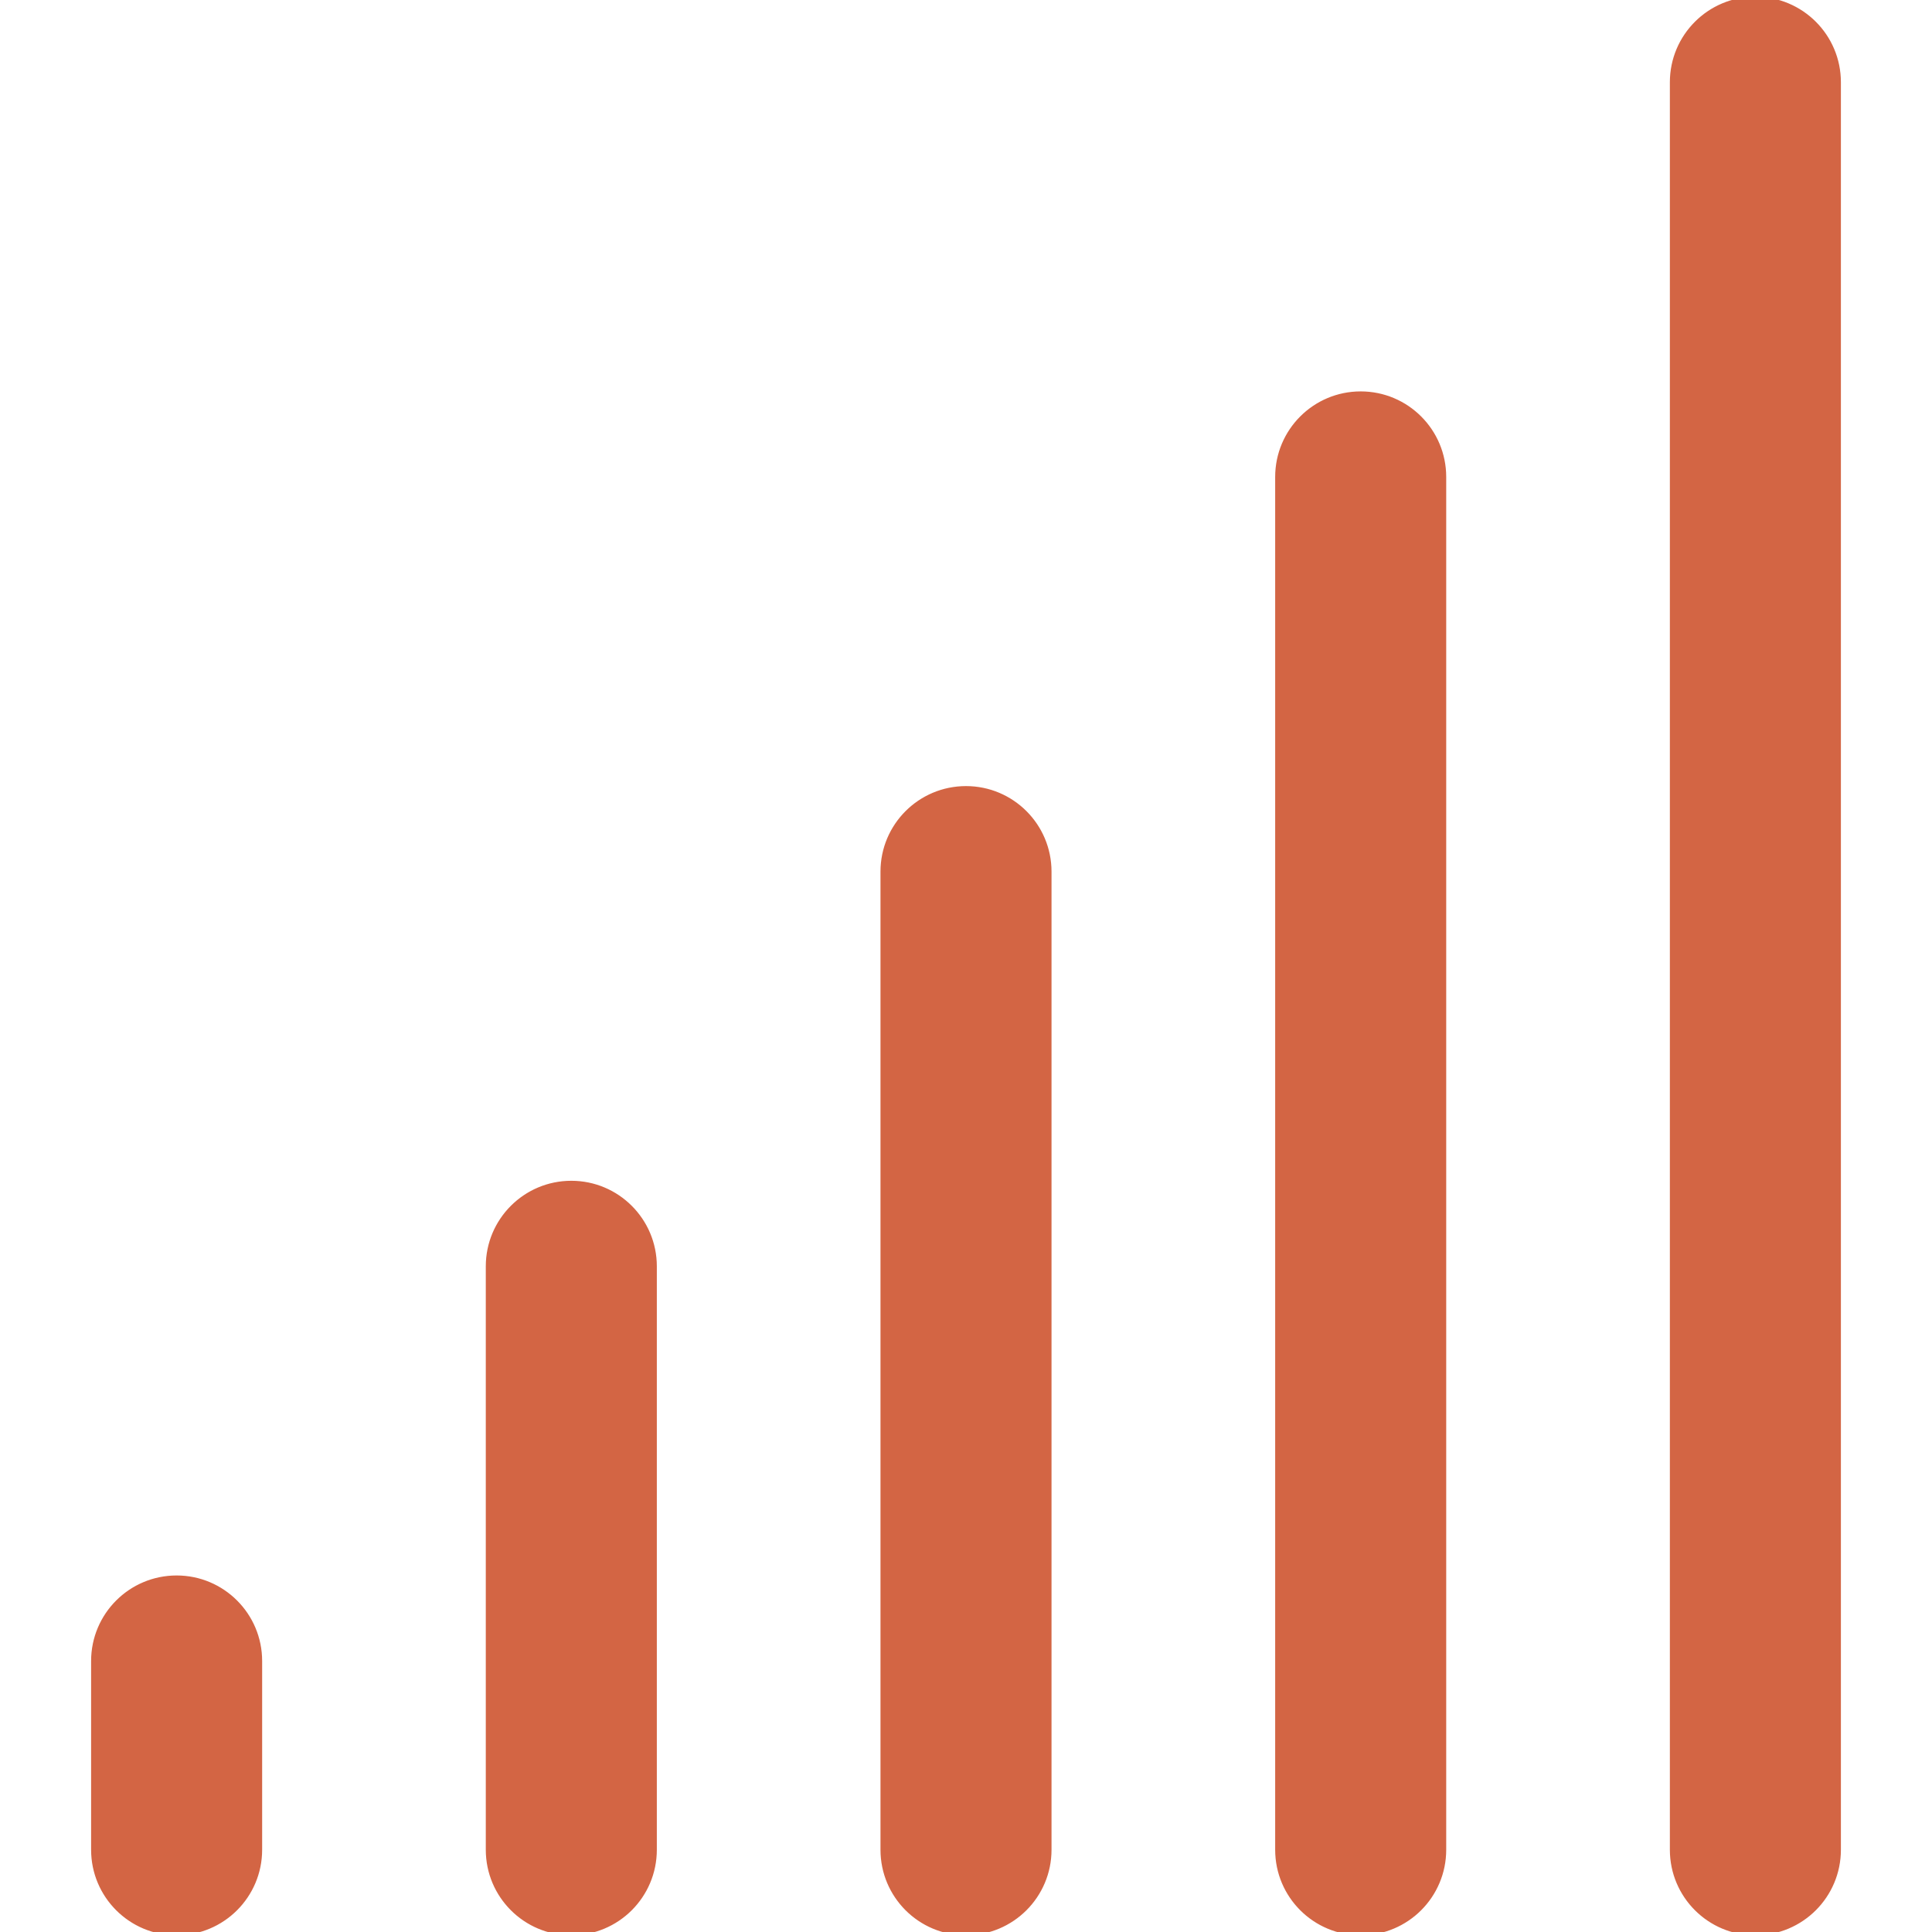
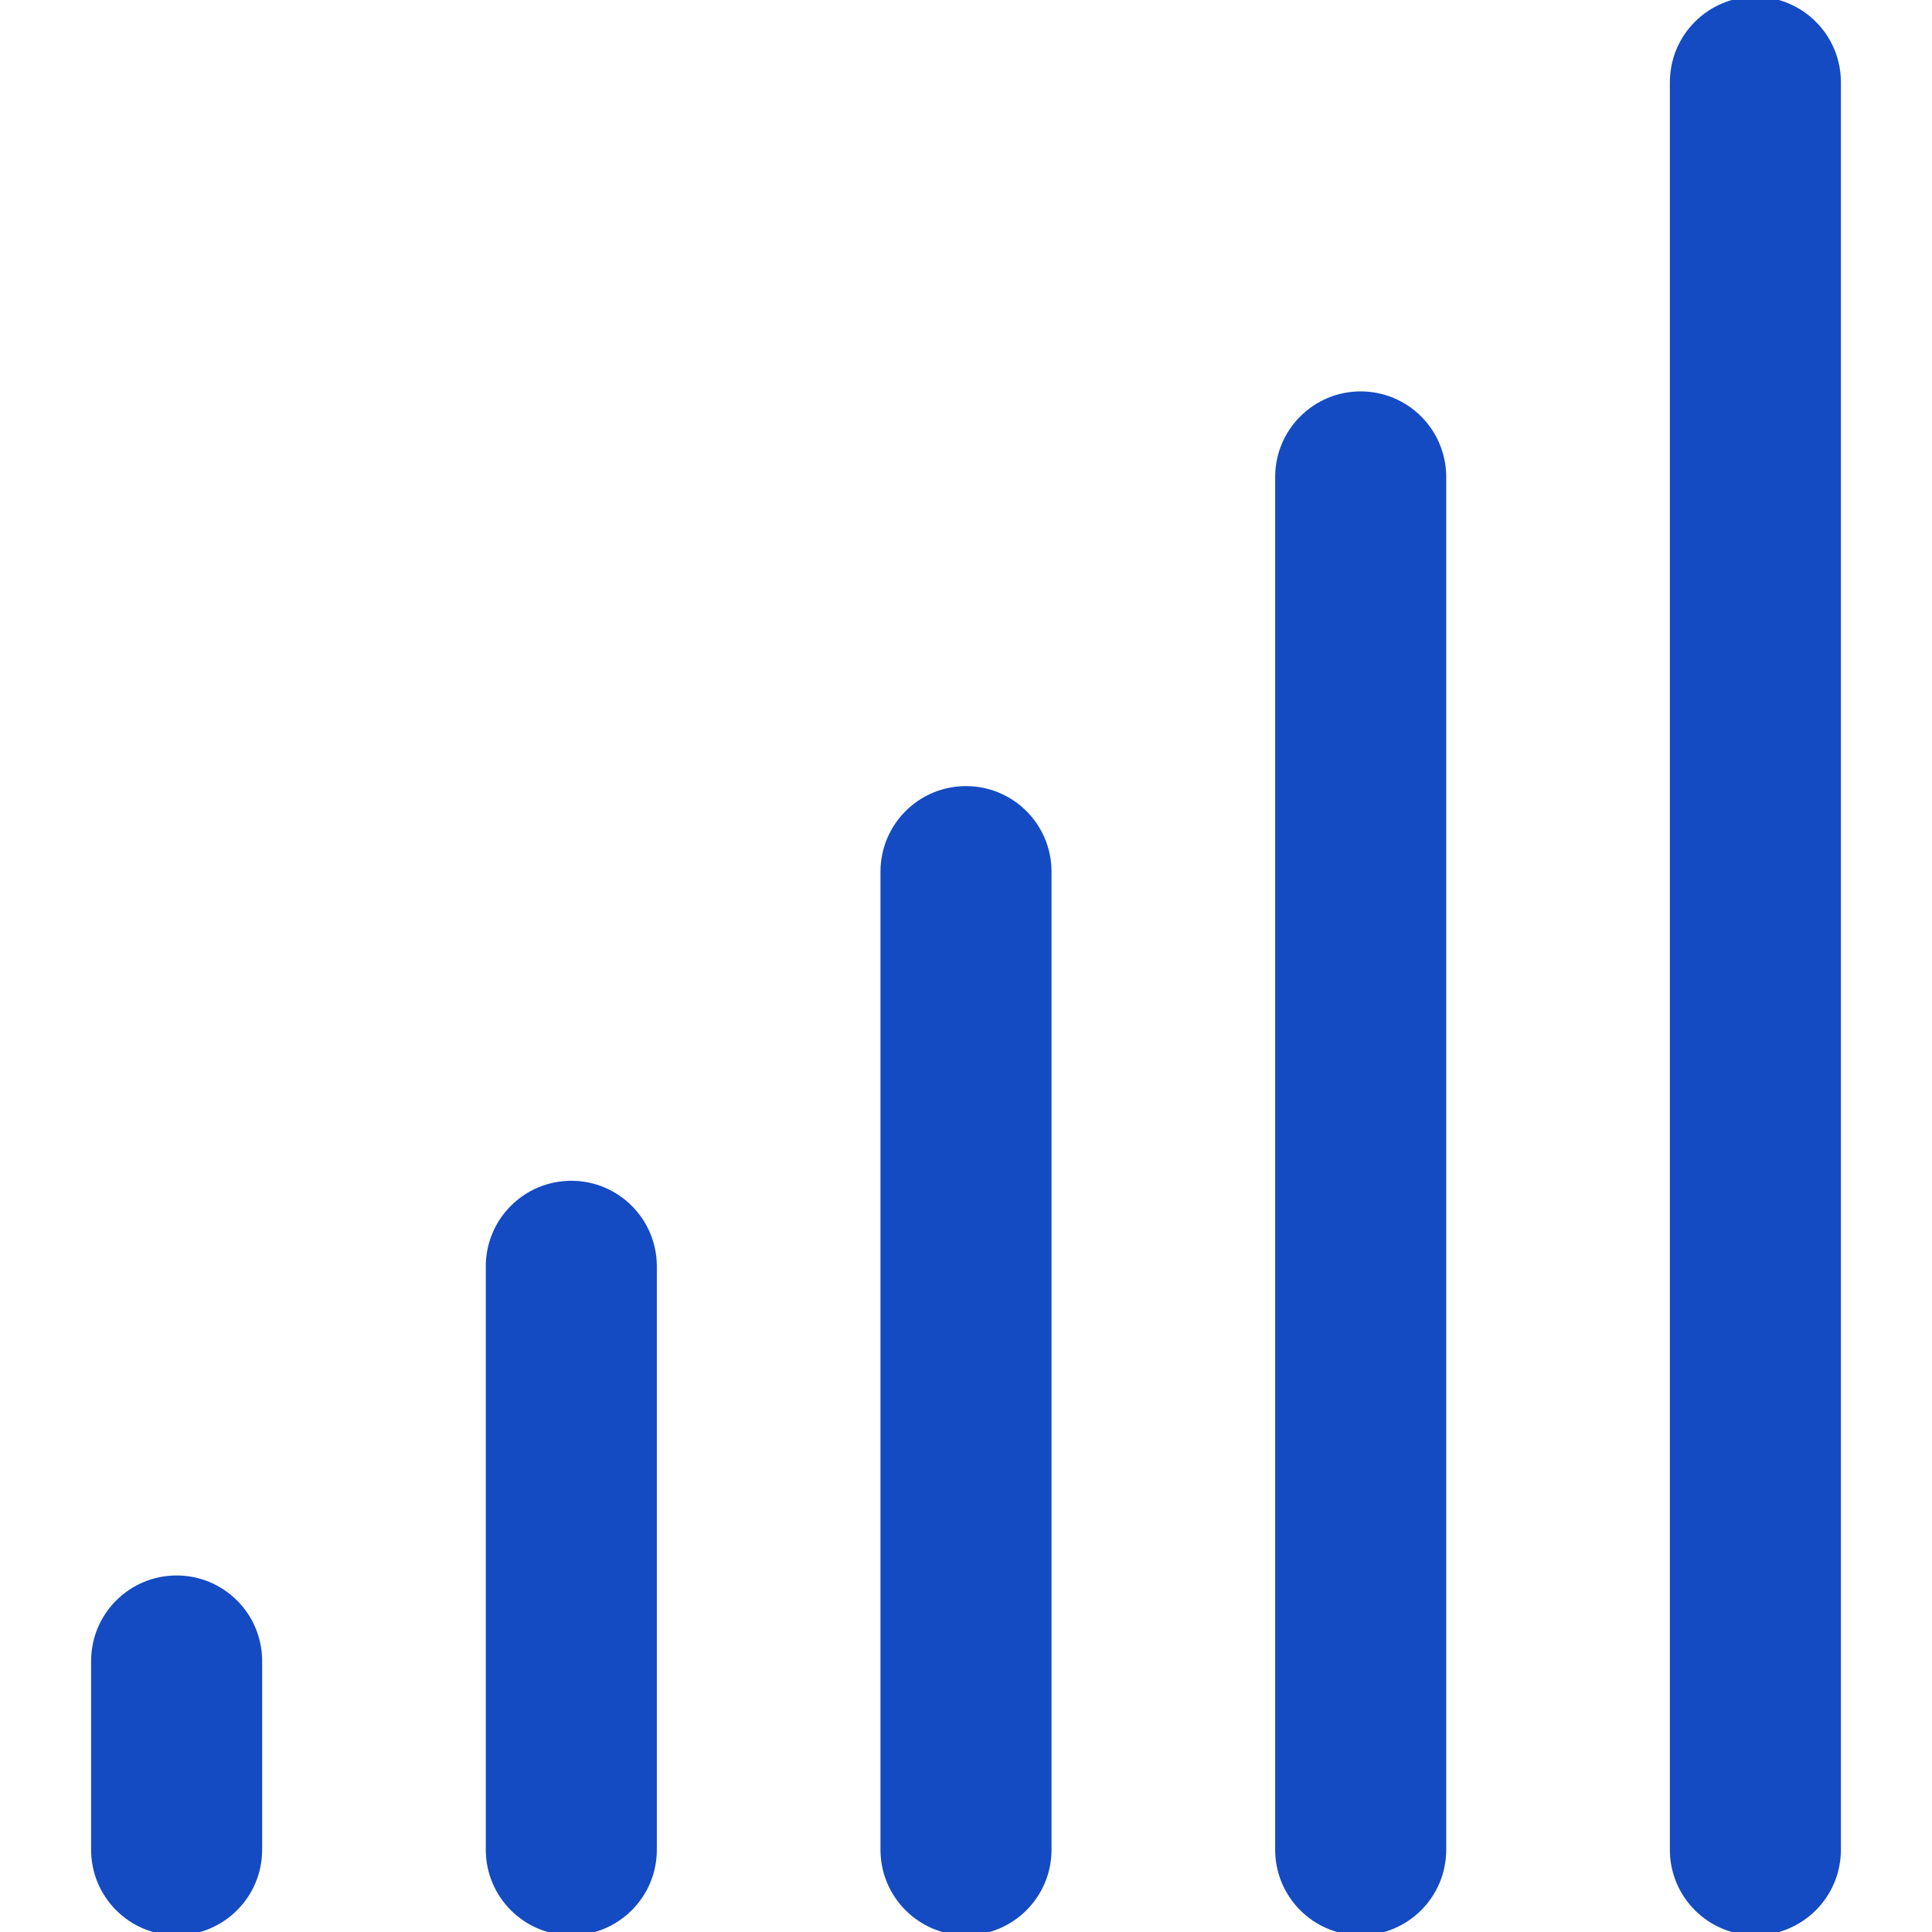
- <svg xmlns="http://www.w3.org/2000/svg" fill="#d36544" version="1.1" id="Capa_1" width="800px" height="800px" viewBox="0 0 293.699 293.699" xml:space="preserve" stroke="#d36544">
+ <svg xmlns="http://www.w3.org/2000/svg" fill="#144bc2" version="1.1" id="Capa_1" width="800px" height="800px" viewBox="0 0 293.699 293.699" xml:space="preserve" stroke="#144bc2">
  <g id="SVGRepo_bgCarrier" stroke-width="0" />
  <g id="SVGRepo_tracerCarrier" stroke-linecap="round" stroke-linejoin="round" />
  <g id="SVGRepo_iconCarrier">
    <g>
      <g>
        <path d="M26.85,240c-6.904,0-12.5,5.598-12.5,12.5v28.699c0,6.902,5.596,12.5,12.5,12.5c6.903,0,12.5-5.598,12.5-12.5V252.5 C39.35,245.598,33.752,240,26.85,240z" />
        <path d="M86.85,180c-6.903,0-12.5,5.598-12.5,12.5v88.699c0,6.902,5.597,12.5,12.5,12.5s12.5-5.598,12.5-12.5V192.5 C99.35,185.598,93.752,180,86.85,180z" />
        <path d="M146.85,120c-6.903,0-12.5,5.597-12.5,12.5v148.7c0,6.903,5.597,12.499,12.5,12.499c6.902,0,12.5-5.596,12.5-12.499V132.5 C159.35,125.597,153.752,120,146.85,120z" />
        <path d="M206.85,60c-6.903,0-12.5,5.597-12.5,12.5v208.7c0,6.903,5.597,12.499,12.5,12.499s12.5-5.596,12.5-12.499V72.5 C219.35,65.597,213.753,60,206.85,60z" />
        <path d="M266.85,0c-6.903,0-12.5,5.597-12.5,12.5v268.7c0,6.903,5.597,12.499,12.5,12.499s12.5-5.596,12.5-12.499V12.5 C279.35,5.597,273.753,0,266.85,0z" />
      </g>
    </g>
  </g>
</svg>
